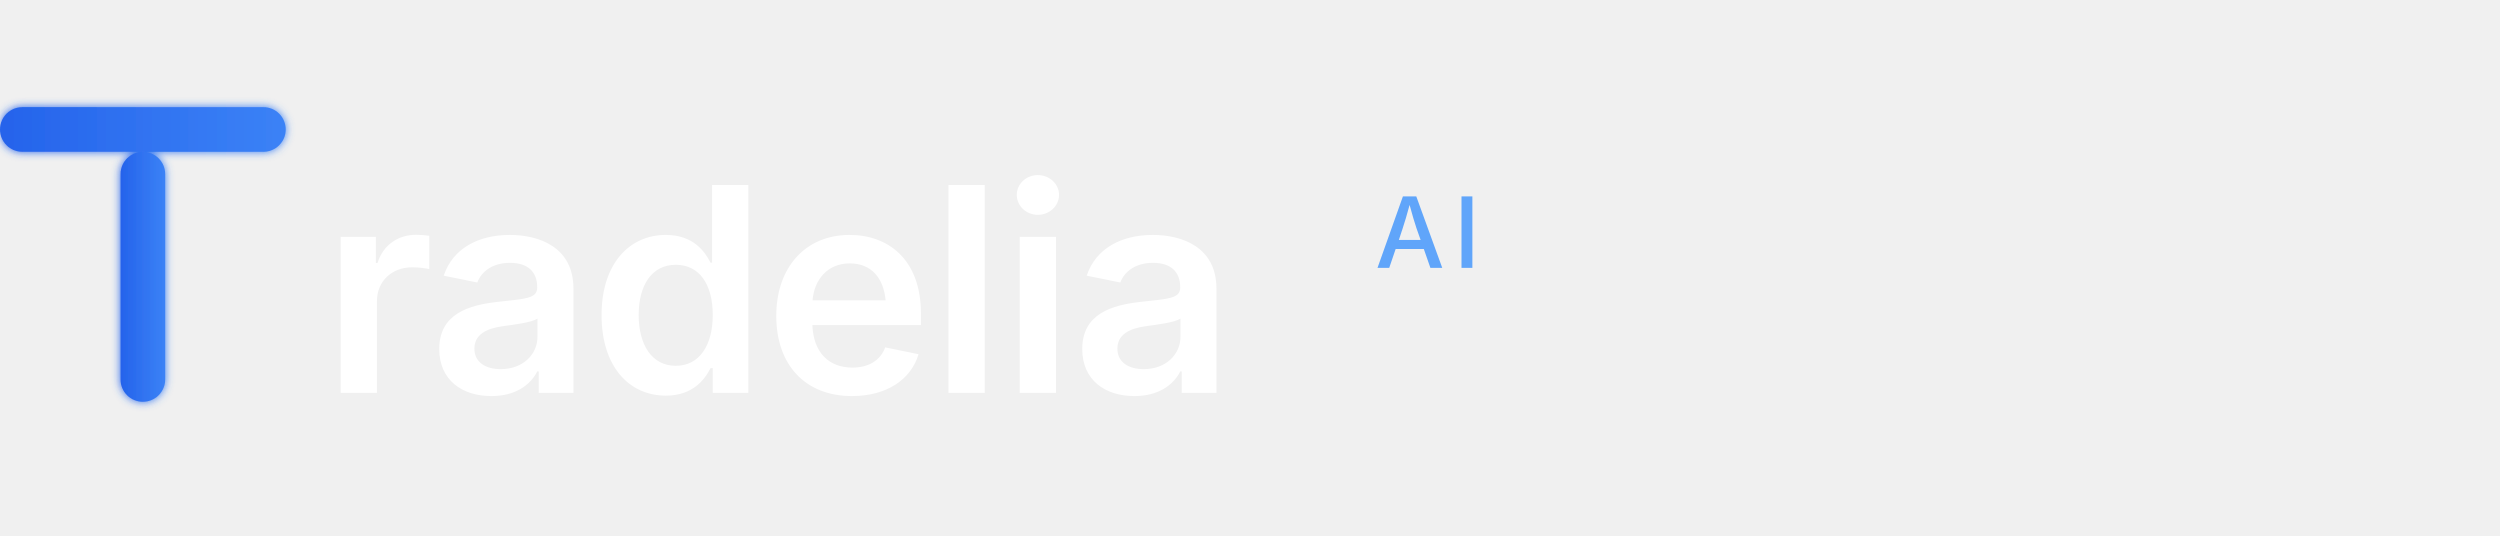
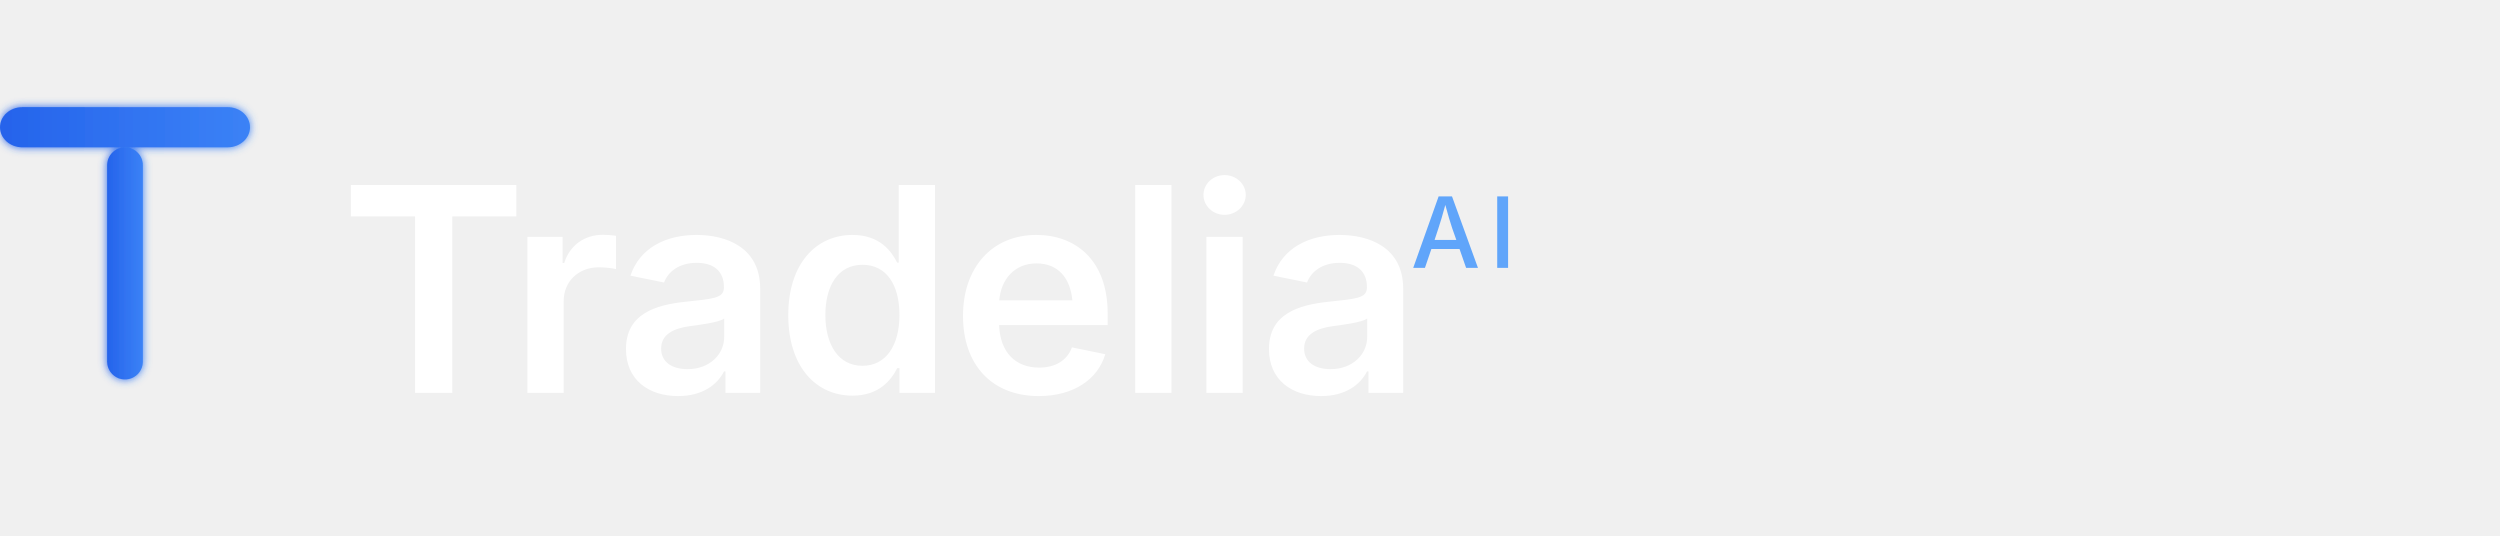
<svg xmlns="http://www.w3.org/2000/svg" viewBox="0 0 280 60" width="280" height="60">
  <defs>
    <linearGradient id="logoGradient" x1="0%" y1="0%" x2="100%" y2="0%">
      <stop offset="0%" style="stop-color:#2563eb;stop-opacity:1" />
      <stop offset="100%" style="stop-color:#3b82f6;stop-opacity:1" />
    </linearGradient>
    <filter id="softGlow">
      <feGaussianBlur stdDeviation="0.5" result="coloredBlur" />
      <feMerge>
        <feMergeNode in="coloredBlur" />
        <feMergeNode in="SourceGraphic" />
      </feMerge>
    </filter>
  </defs>
  <g transform="translate(0, 12)" filter="url(#softGlow)">
-     <rect x="0" y="0" width="32" height="5" rx="2.5" fill="url(#logoGradient)" />
-     <rect x="13.5" y="5" width="5" height="28" rx="2.5" fill="url(#logoGradient)" />
+     <rect x="0" y="0" width="28" height="4.5" rx="2.5" fill="url(#logoGradient)" />
+     <rect x="12" y="4.5" width="4" height="26" rx="2" fill="url(#logoGradient)" />
  </g>
-   <g transform="translate(36, 12)">
+   <g transform="translate(38, 12)">
    <text x="0" y="32" font-family="Inter, system-ui, -apple-system, sans-serif" font-size="32" font-weight="600" fill="#ffffff" letter-spacing="-0.4">
-       radelia
+       Tradelia
    </text>
-     <text x="118" y="18" font-family="Inter, system-ui, -apple-system, sans-serif" font-size="11" font-weight="500" fill="#60a5fa" letter-spacing="1">
+     <text x="120" y="18" font-family="Inter, system-ui, -apple-system, sans-serif" font-size="11" font-weight="500" fill="#60a5fa" letter-spacing="1">
      AI
    </text>
  </g>
</svg>
